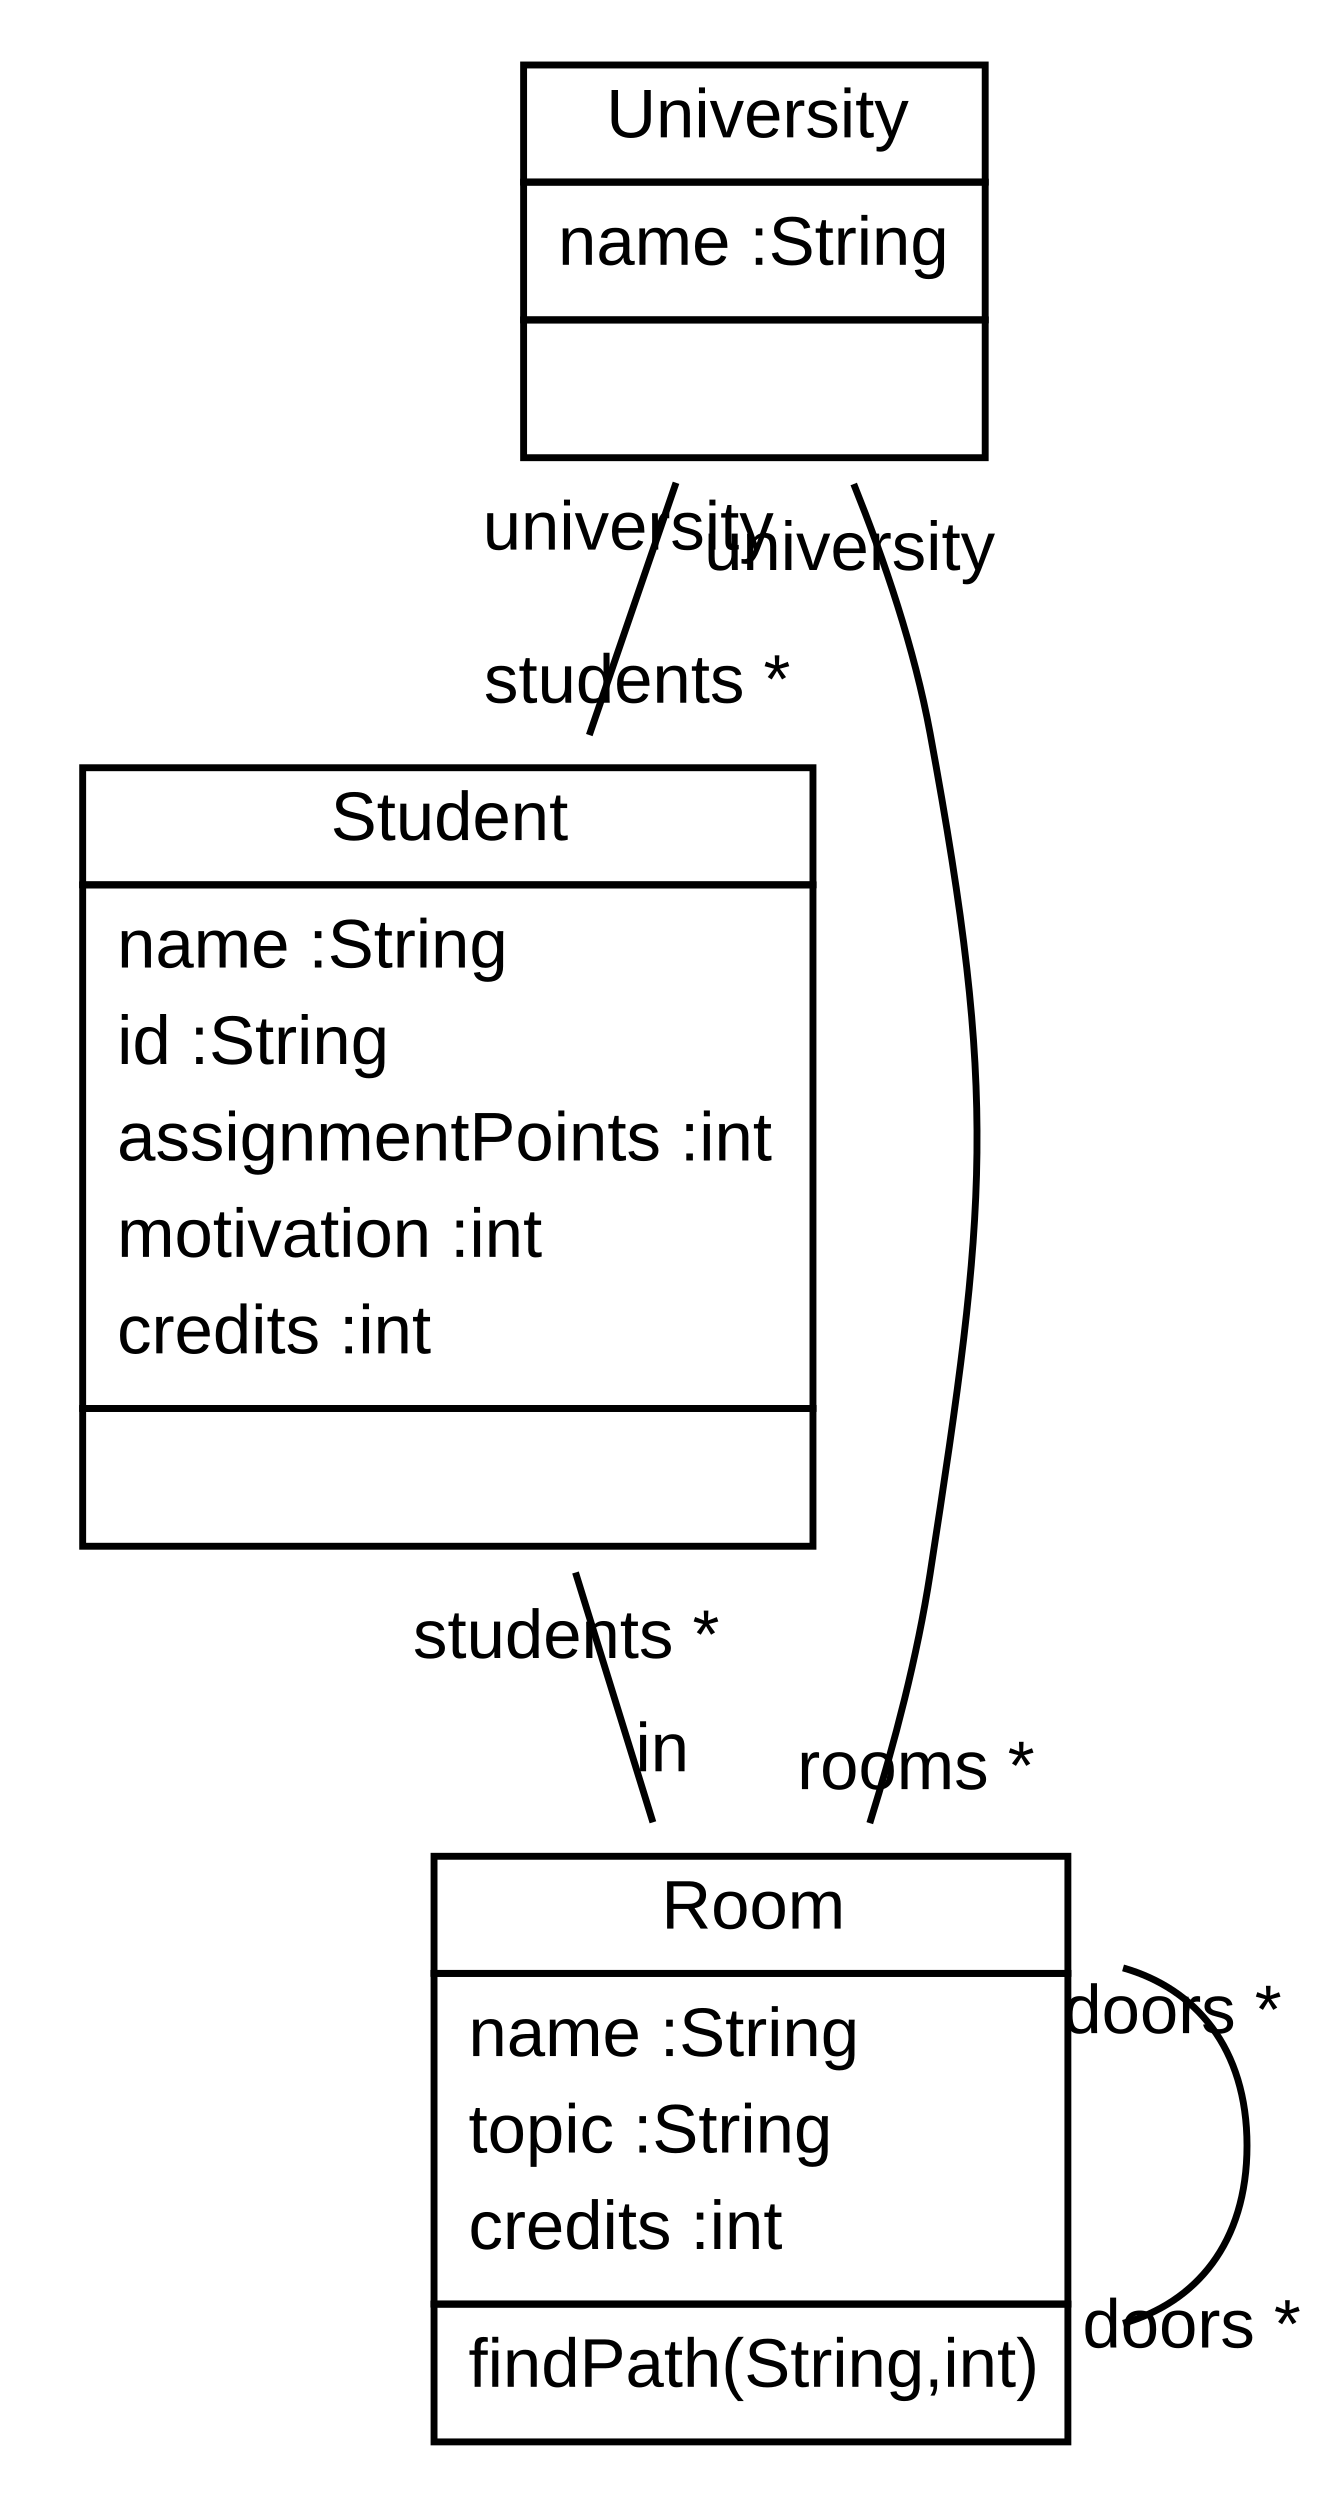
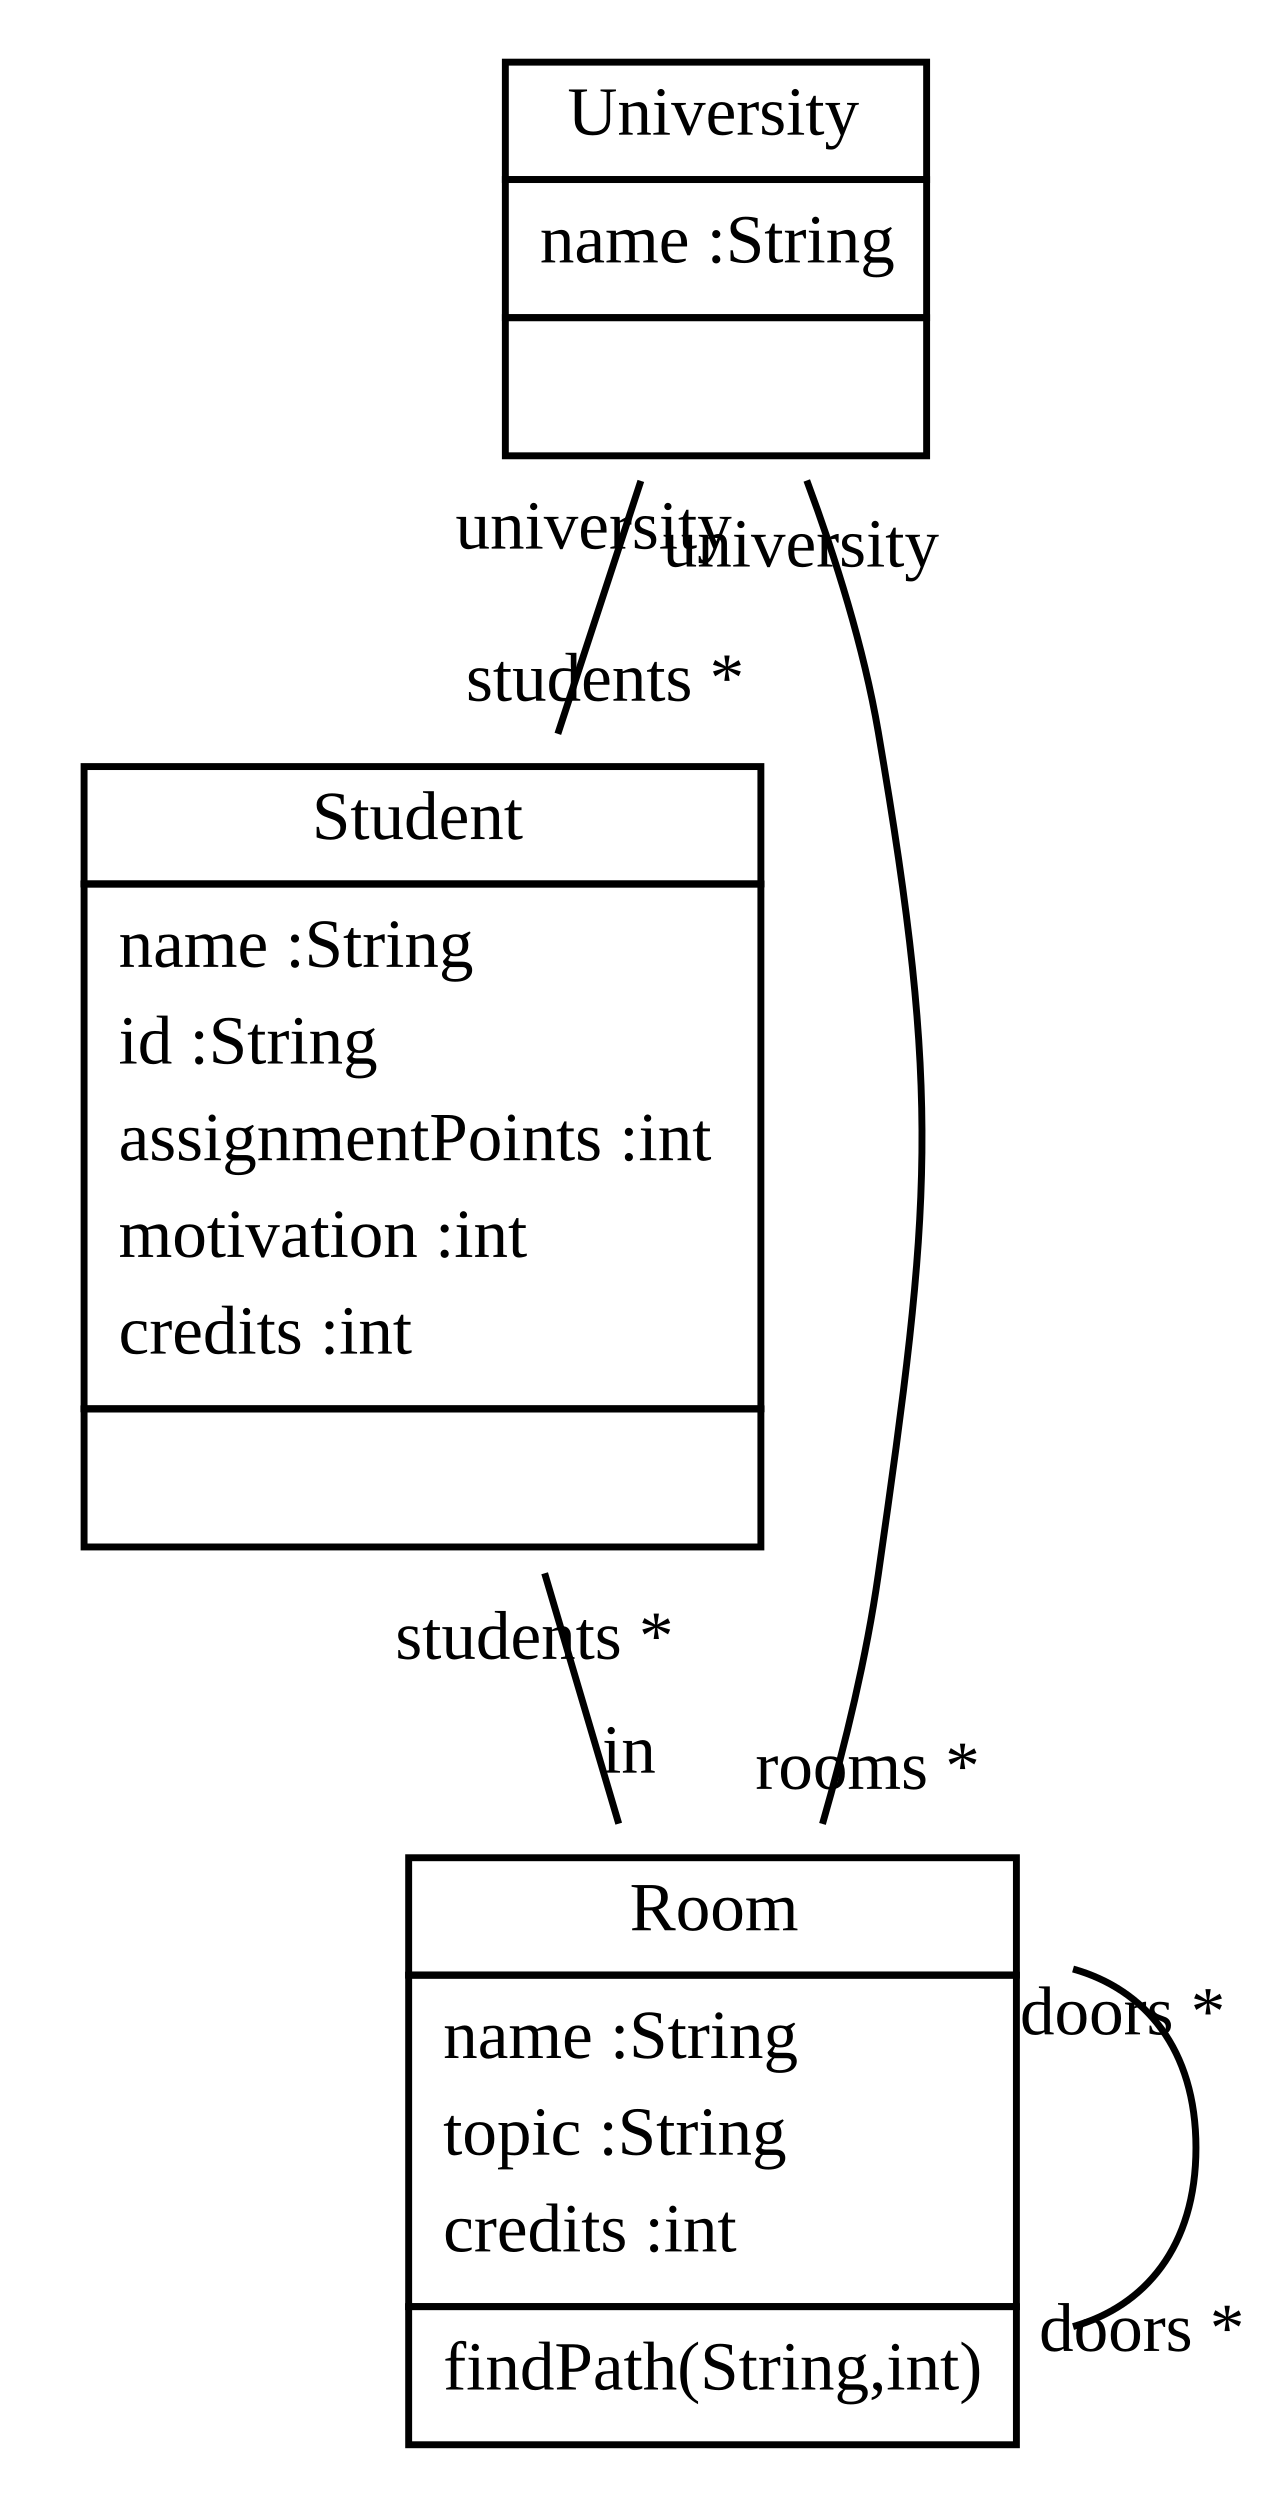
- <svg xmlns="http://www.w3.org/2000/svg" xmlns:xlink="http://www.w3.org/1999/xlink" width="192pt" height="362pt" viewBox="0.00 0.00 192.46 362.00">
+ <svg xmlns="http://www.w3.org/2000/svg" xmlns:xlink="http://www.w3.org/1999/xlink" width="185pt" height="362pt" viewBox="0.00 0.00 184.65 362.00">
  <g id="graph1" class="graph" transform="scale(1 1) rotate(0) translate(4 358)">
-     <polygon fill="white" stroke="white" points="-4,5 -4,-358 189.456,-358 189.456,5 -4,5" />
+     <polygon fill="white" stroke="white" points="-4,5 -4,-358 181.649,-358 181.649,5 -4,5" />
    <g id="node1" class="node">
      <a xlink:href="../examples/org/sdmlib/examples/studyrightWithAssignments/University.java" xlink:title="&lt;TABLE&gt;">
-         <polygon fill="none" stroke="black" points="72,-332 72,-349 139,-349 139,-332 72,-332" />
-         <text text-anchor="start" x="84" y="-338.5" font-family="Arial" font-size="10.00">University</text>
+         <polygon fill="none" stroke="black" points="69,-332 69,-349 130,-349 130,-332 69,-332" />
+         <text text-anchor="start" x="78" y="-338.5" font-family="Times New Roman,serif" font-size="10.00">University</text>
      </a>
-       <polygon fill="none" stroke="black" points="72,-312 72,-332 139,-332 139,-312 72,-312" />
-       <text text-anchor="start" x="77" y="-320" font-family="Arial" font-size="10.00">name :String</text>
-       <polygon fill="none" stroke="black" points="72,-292 72,-312 139,-312 139,-292 72,-292" />
-       <text text-anchor="start" x="103.5" y="-300" font-family="Arial" font-size="10.00"> </text>
+       <polygon fill="none" stroke="black" points="69,-312 69,-332 130,-332 130,-312 69,-312" />
+       <text text-anchor="start" x="74" y="-320" font-family="Times New Roman,serif" font-size="10.00">name :String</text>
+       <polygon fill="none" stroke="black" points="69,-292 69,-312 130,-312 130,-292 69,-292" />
+       <text text-anchor="start" x="98" y="-300" font-family="Times New Roman,serif" font-size="10.00"> </text>
    </g>
    <g id="node2" class="node">
      <a xlink:href="../examples/org/sdmlib/examples/studyrightWithAssignments/Student.java" xlink:title="&lt;TABLE&gt;">
-         <polygon fill="none" stroke="black" points="8,-230 8,-247 114,-247 114,-230 8,-230" />
-         <text text-anchor="start" x="44" y="-236.5" font-family="Arial" font-size="10.00">Student</text>
+         <polygon fill="none" stroke="black" points="8,-230 8,-247 106,-247 106,-230 8,-230" />
+         <text text-anchor="start" x="41" y="-236.5" font-family="Times New Roman,serif" font-size="10.00">Student</text>
      </a>
-       <polygon fill="none" stroke="black" points="8,-154 8,-230 114,-230 114,-154 8,-154" />
-       <text text-anchor="start" x="13" y="-218" font-family="Arial" font-size="10.00">name :String</text>
-       <text text-anchor="start" x="13" y="-204" font-family="Arial" font-size="10.00">id :String</text>
-       <text text-anchor="start" x="13" y="-190" font-family="Arial" font-size="10.00">assignmentPoints :int</text>
-       <text text-anchor="start" x="13" y="-176" font-family="Arial" font-size="10.00">motivation :int</text>
-       <text text-anchor="start" x="13" y="-162" font-family="Arial" font-size="10.00">credits :int</text>
-       <polygon fill="none" stroke="black" points="8,-134 8,-154 114,-154 114,-134 8,-134" />
-       <text text-anchor="start" x="59" y="-142" font-family="Arial" font-size="10.00"> </text>
+       <polygon fill="none" stroke="black" points="8,-154 8,-230 106,-230 106,-154 8,-154" />
+       <text text-anchor="start" x="13" y="-218" font-family="Times New Roman,serif" font-size="10.00">name :String</text>
+       <text text-anchor="start" x="13" y="-204" font-family="Times New Roman,serif" font-size="10.00">id :String</text>
+       <text text-anchor="start" x="13" y="-190" font-family="Times New Roman,serif" font-size="10.00">assignmentPoints :int</text>
+       <text text-anchor="start" x="13" y="-176" font-family="Times New Roman,serif" font-size="10.00">motivation :int</text>
+       <text text-anchor="start" x="13" y="-162" font-family="Times New Roman,serif" font-size="10.00">credits :int</text>
+       <polygon fill="none" stroke="black" points="8,-134 8,-154 106,-154 106,-134 8,-134" />
+       <text text-anchor="start" x="55.5" y="-142" font-family="Times New Roman,serif" font-size="10.00"> </text>
    </g>
    <g id="edge2" class="edge">
-       <path fill="none" stroke="black" d="M94.124,-288.36C90.306,-277.255 85.883,-264.386 81.536,-251.74" />
-       <text text-anchor="middle" x="88.478" y="-256.437" font-family="Arial" font-size="10.00">students *</text>
-       <text text-anchor="middle" x="87.181" y="-278.663" font-family="Arial" font-size="10.00">university</text>
+       <path fill="none" stroke="black" d="M88.618,-288.36C84.974,-277.255 80.752,-264.386 76.602,-251.74" />
+       <text text-anchor="middle" x="83.443" y="-256.534" font-family="Times New Roman,serif" font-size="10.00">students *</text>
+       <text text-anchor="middle" x="81.777" y="-278.566" font-family="Times New Roman,serif" font-size="10.00">university</text>
    </g>
    <g id="node3" class="node">
      <a xlink:href="../examples/org/sdmlib/examples/studyrightWithAssignments/Room.java" xlink:title="&lt;TABLE&gt;">
-         <polygon fill="none" stroke="black" points="59,-72 59,-89 151,-89 151,-72 59,-72" />
-         <text text-anchor="start" x="92" y="-78.5" font-family="Arial" font-size="10.00">Room</text>
+         <polygon fill="none" stroke="black" points="55,-72 55,-89 143,-89 143,-72 55,-72" />
+         <text text-anchor="start" x="87" y="-78.5" font-family="Times New Roman,serif" font-size="10.00">Room</text>
      </a>
-       <polygon fill="none" stroke="black" points="59,-24 59,-72 151,-72 151,-24 59,-24" />
-       <text text-anchor="start" x="64" y="-60" font-family="Arial" font-size="10.00">name :String</text>
-       <text text-anchor="start" x="64" y="-46" font-family="Arial" font-size="10.00">topic :String</text>
-       <text text-anchor="start" x="64" y="-32" font-family="Arial" font-size="10.00">credits :int</text>
-       <polygon fill="none" stroke="black" points="59,-4 59,-24 151,-24 151,-4 59,-4" />
-       <text text-anchor="start" x="64" y="-12" font-family="Arial" font-size="10.00">findPath(String,int)</text>
+       <polygon fill="none" stroke="black" points="55,-24 55,-72 143,-72 143,-24 55,-24" />
+       <text text-anchor="start" x="60" y="-60" font-family="Times New Roman,serif" font-size="10.00">name :String</text>
+       <text text-anchor="start" x="60" y="-46" font-family="Times New Roman,serif" font-size="10.00">topic :String</text>
+       <text text-anchor="start" x="60" y="-32" font-family="Times New Roman,serif" font-size="10.00">credits :int</text>
+       <polygon fill="none" stroke="black" points="55,-4 55,-24 143,-24 143,-4 55,-4" />
+       <text text-anchor="start" x="60" y="-12" font-family="Times New Roman,serif" font-size="10.00">findPath(String,int)</text>
    </g>
    <g id="edge4" class="edge">
-       <path fill="none" stroke="black" d="M119.916,-288.185C124.413,-277 128.751,-264.18 131,-252 140.846,-198.679 139.292,-183.584 131,-130 129.15,-118.045 125.868,-105.446 122.245,-93.808" />
-       <text text-anchor="middle" x="128.936" y="-98.74" font-family="Arial" font-size="10.00">rooms *</text>
-       <text text-anchor="middle" x="119.312" y="-275.703" font-family="Arial" font-size="10.00">university</text>
+       <path fill="none" stroke="black" d="M112.647,-288.427C116.844,-277.153 120.907,-264.216 123,-252 132.155,-198.556 130.693,-183.674 123,-130 121.295,-118.107 118.267,-105.53 114.922,-93.894" />
+       <text text-anchor="middle" x="121.451" y="-98.968" font-family="Times New Roman,serif" font-size="10.00">rooms *</text>
+       <text text-anchor="middle" x="111.788" y="-275.964" font-family="Times New Roman,serif" font-size="10.00">university</text>
    </g>
    <g id="edge8" class="edge">
-       <path fill="none" stroke="black" d="M79.532,-130.191C83.29,-118.063 87.186,-105.489 90.768,-93.932" />
-       <text text-anchor="middle" x="92.122" y="-101.34" font-family="Arial" font-size="10.00">in</text>
-       <text text-anchor="middle" x="78.178" y="-117.783" font-family="Arial" font-size="10.00">students *</text>
+       <path fill="none" stroke="black" d="M74.69,-130.191C78.277,-118.063 81.996,-105.489 85.415,-93.932" />
+       <text text-anchor="middle" x="86.897" y="-101.321" font-family="Times New Roman,serif" font-size="10.00">in</text>
+       <text text-anchor="middle" x="73.208" y="-117.801" font-family="Times New Roman,serif" font-size="10.00">students *</text>
    </g>
    <g id="edge6" class="edge">
-       <path fill="none" stroke="black" d="M159.007,-72.799C169.529,-69.803 177,-61.203 177,-47 177,-32.797 169.529,-24.197 159.007,-21.201" />
-       <text text-anchor="middle" x="168.956" y="-17.694" font-family="Arial" font-size="10.00">doors *</text>
-       <text text-anchor="middle" x="166.174" y="-63.325" font-family="Arial" font-size="10.00">doors *</text>
+       <path fill="none" stroke="black" d="M151.202,-72.886C161.592,-69.972 169,-61.344 169,-47 169,-32.656 161.592,-24.028 151.202,-21.114" />
+       <text text-anchor="middle" x="161.149" y="-17.582" font-family="Times New Roman,serif" font-size="10.00">doors *</text>
+       <text text-anchor="middle" x="158.386" y="-63.429" font-family="Times New Roman,serif" font-size="10.00">doors *</text>
    </g>
  </g>
</svg>
